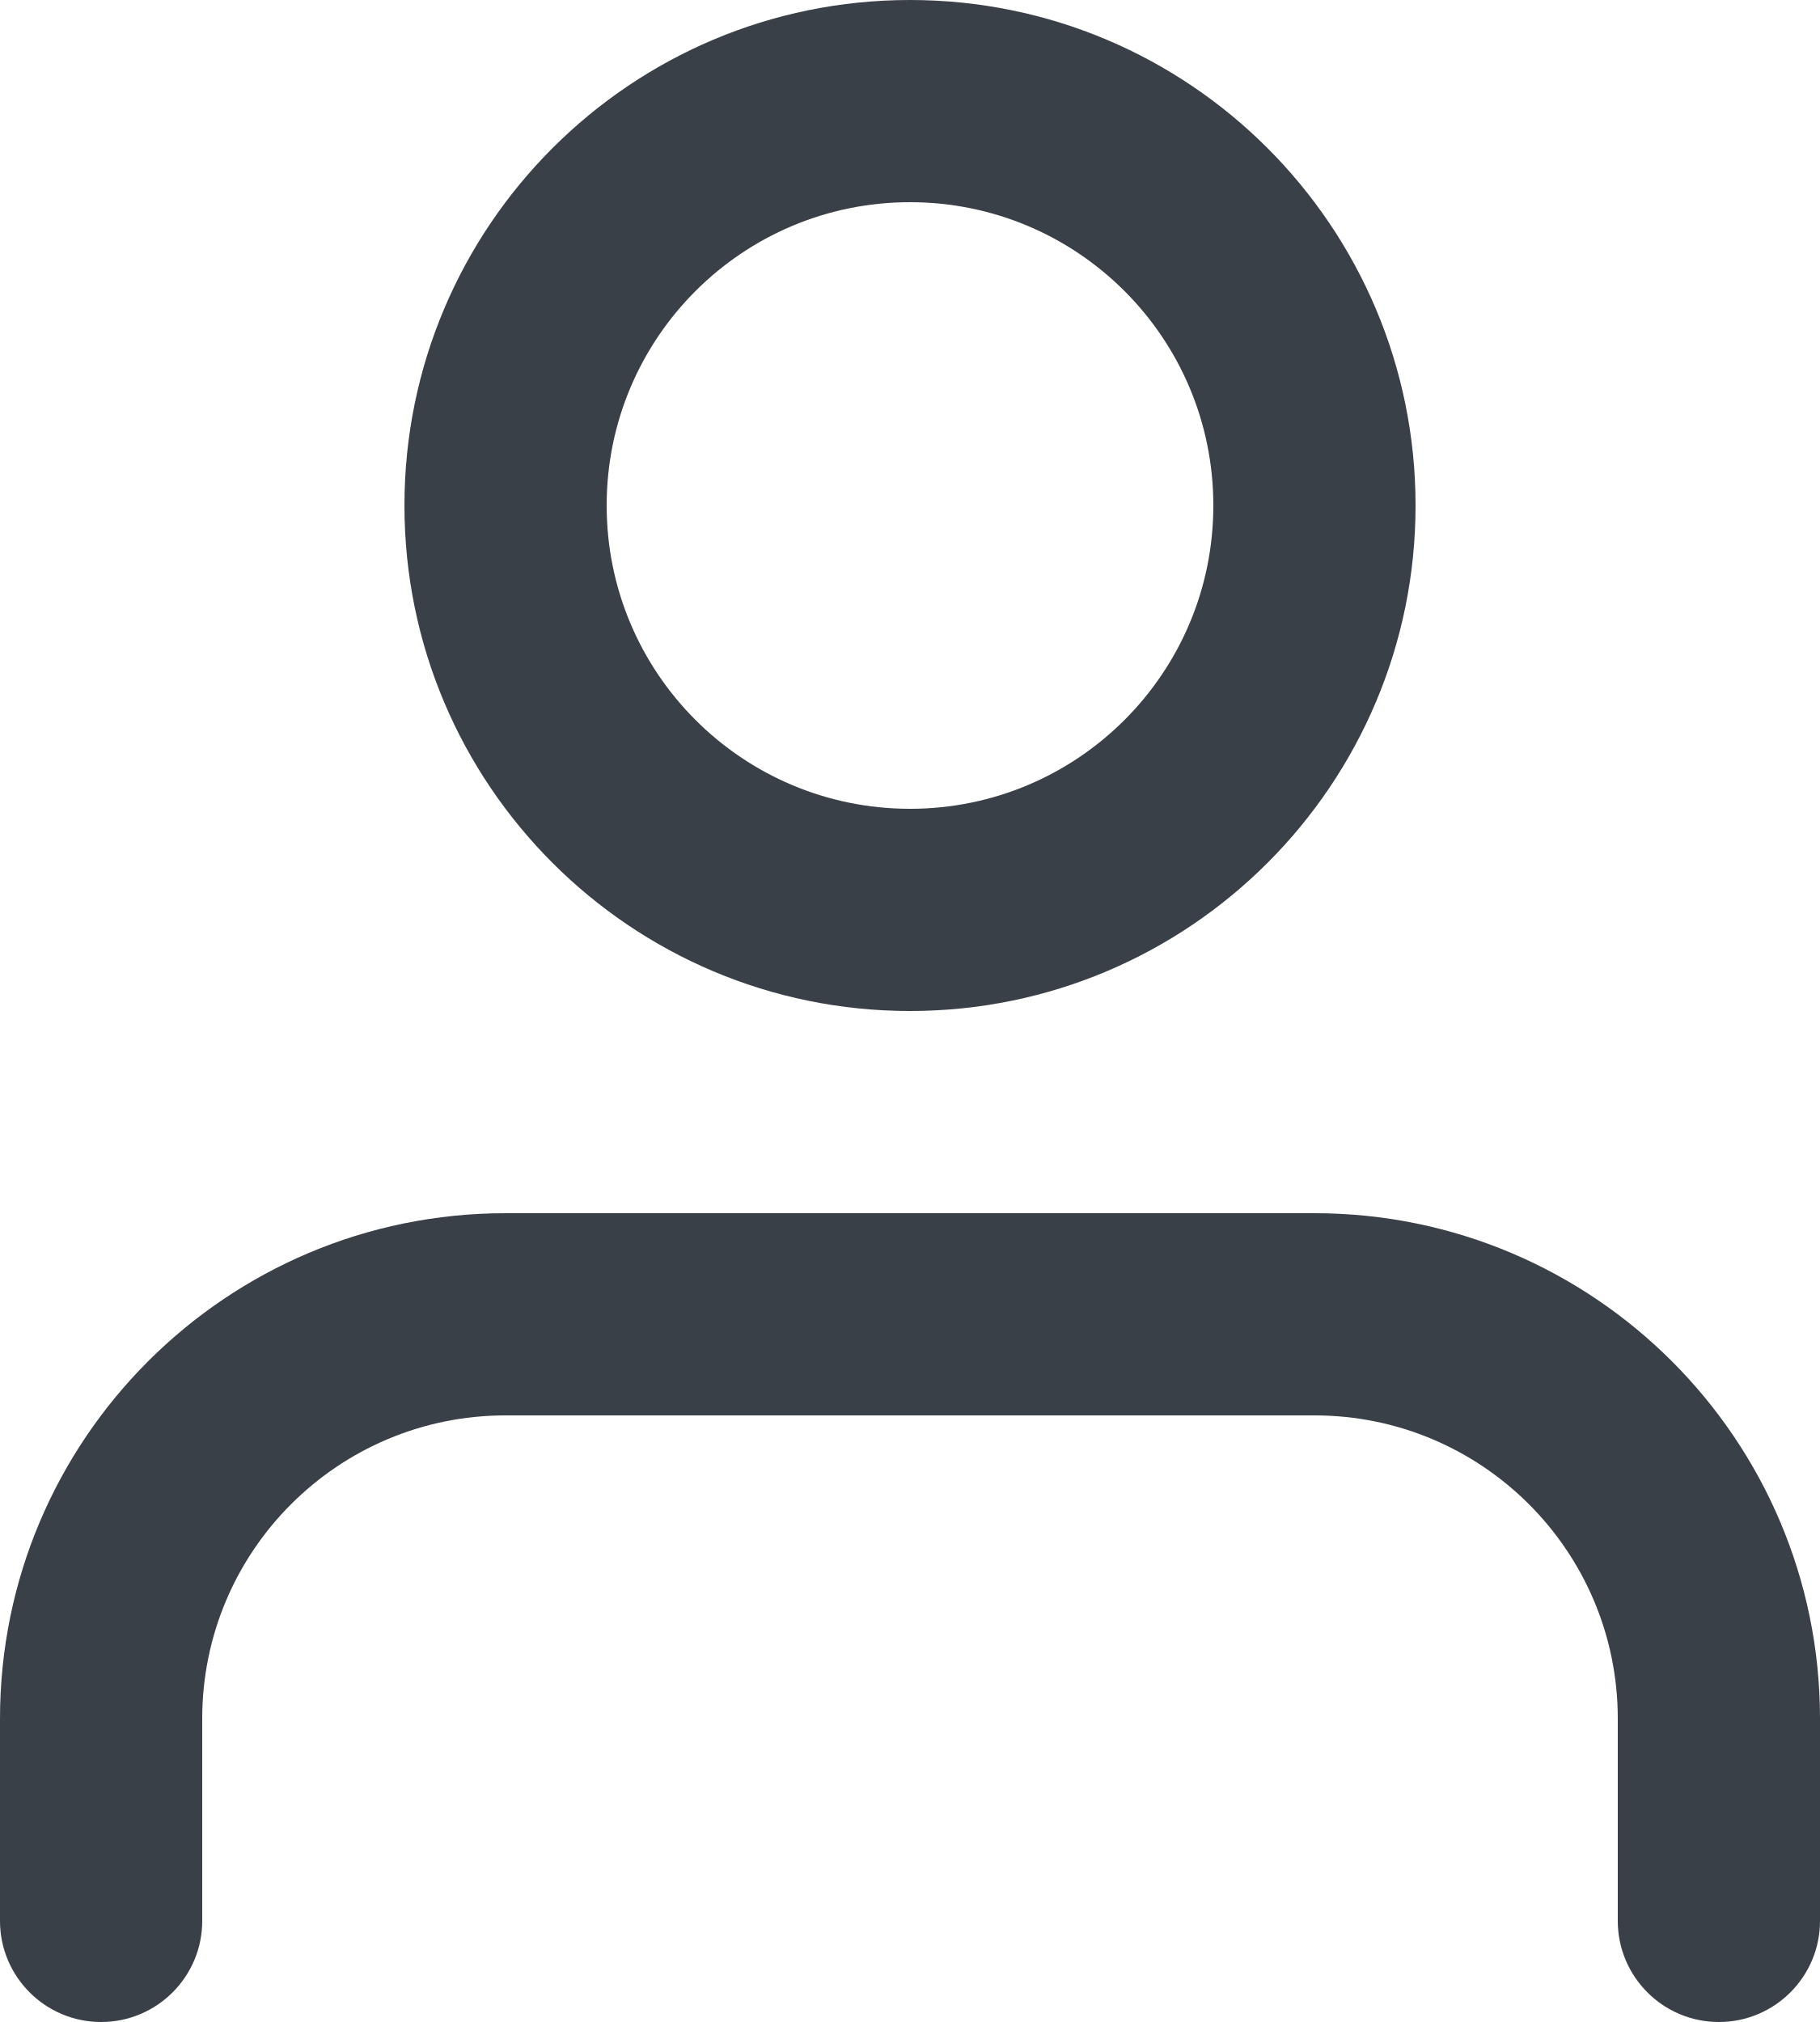
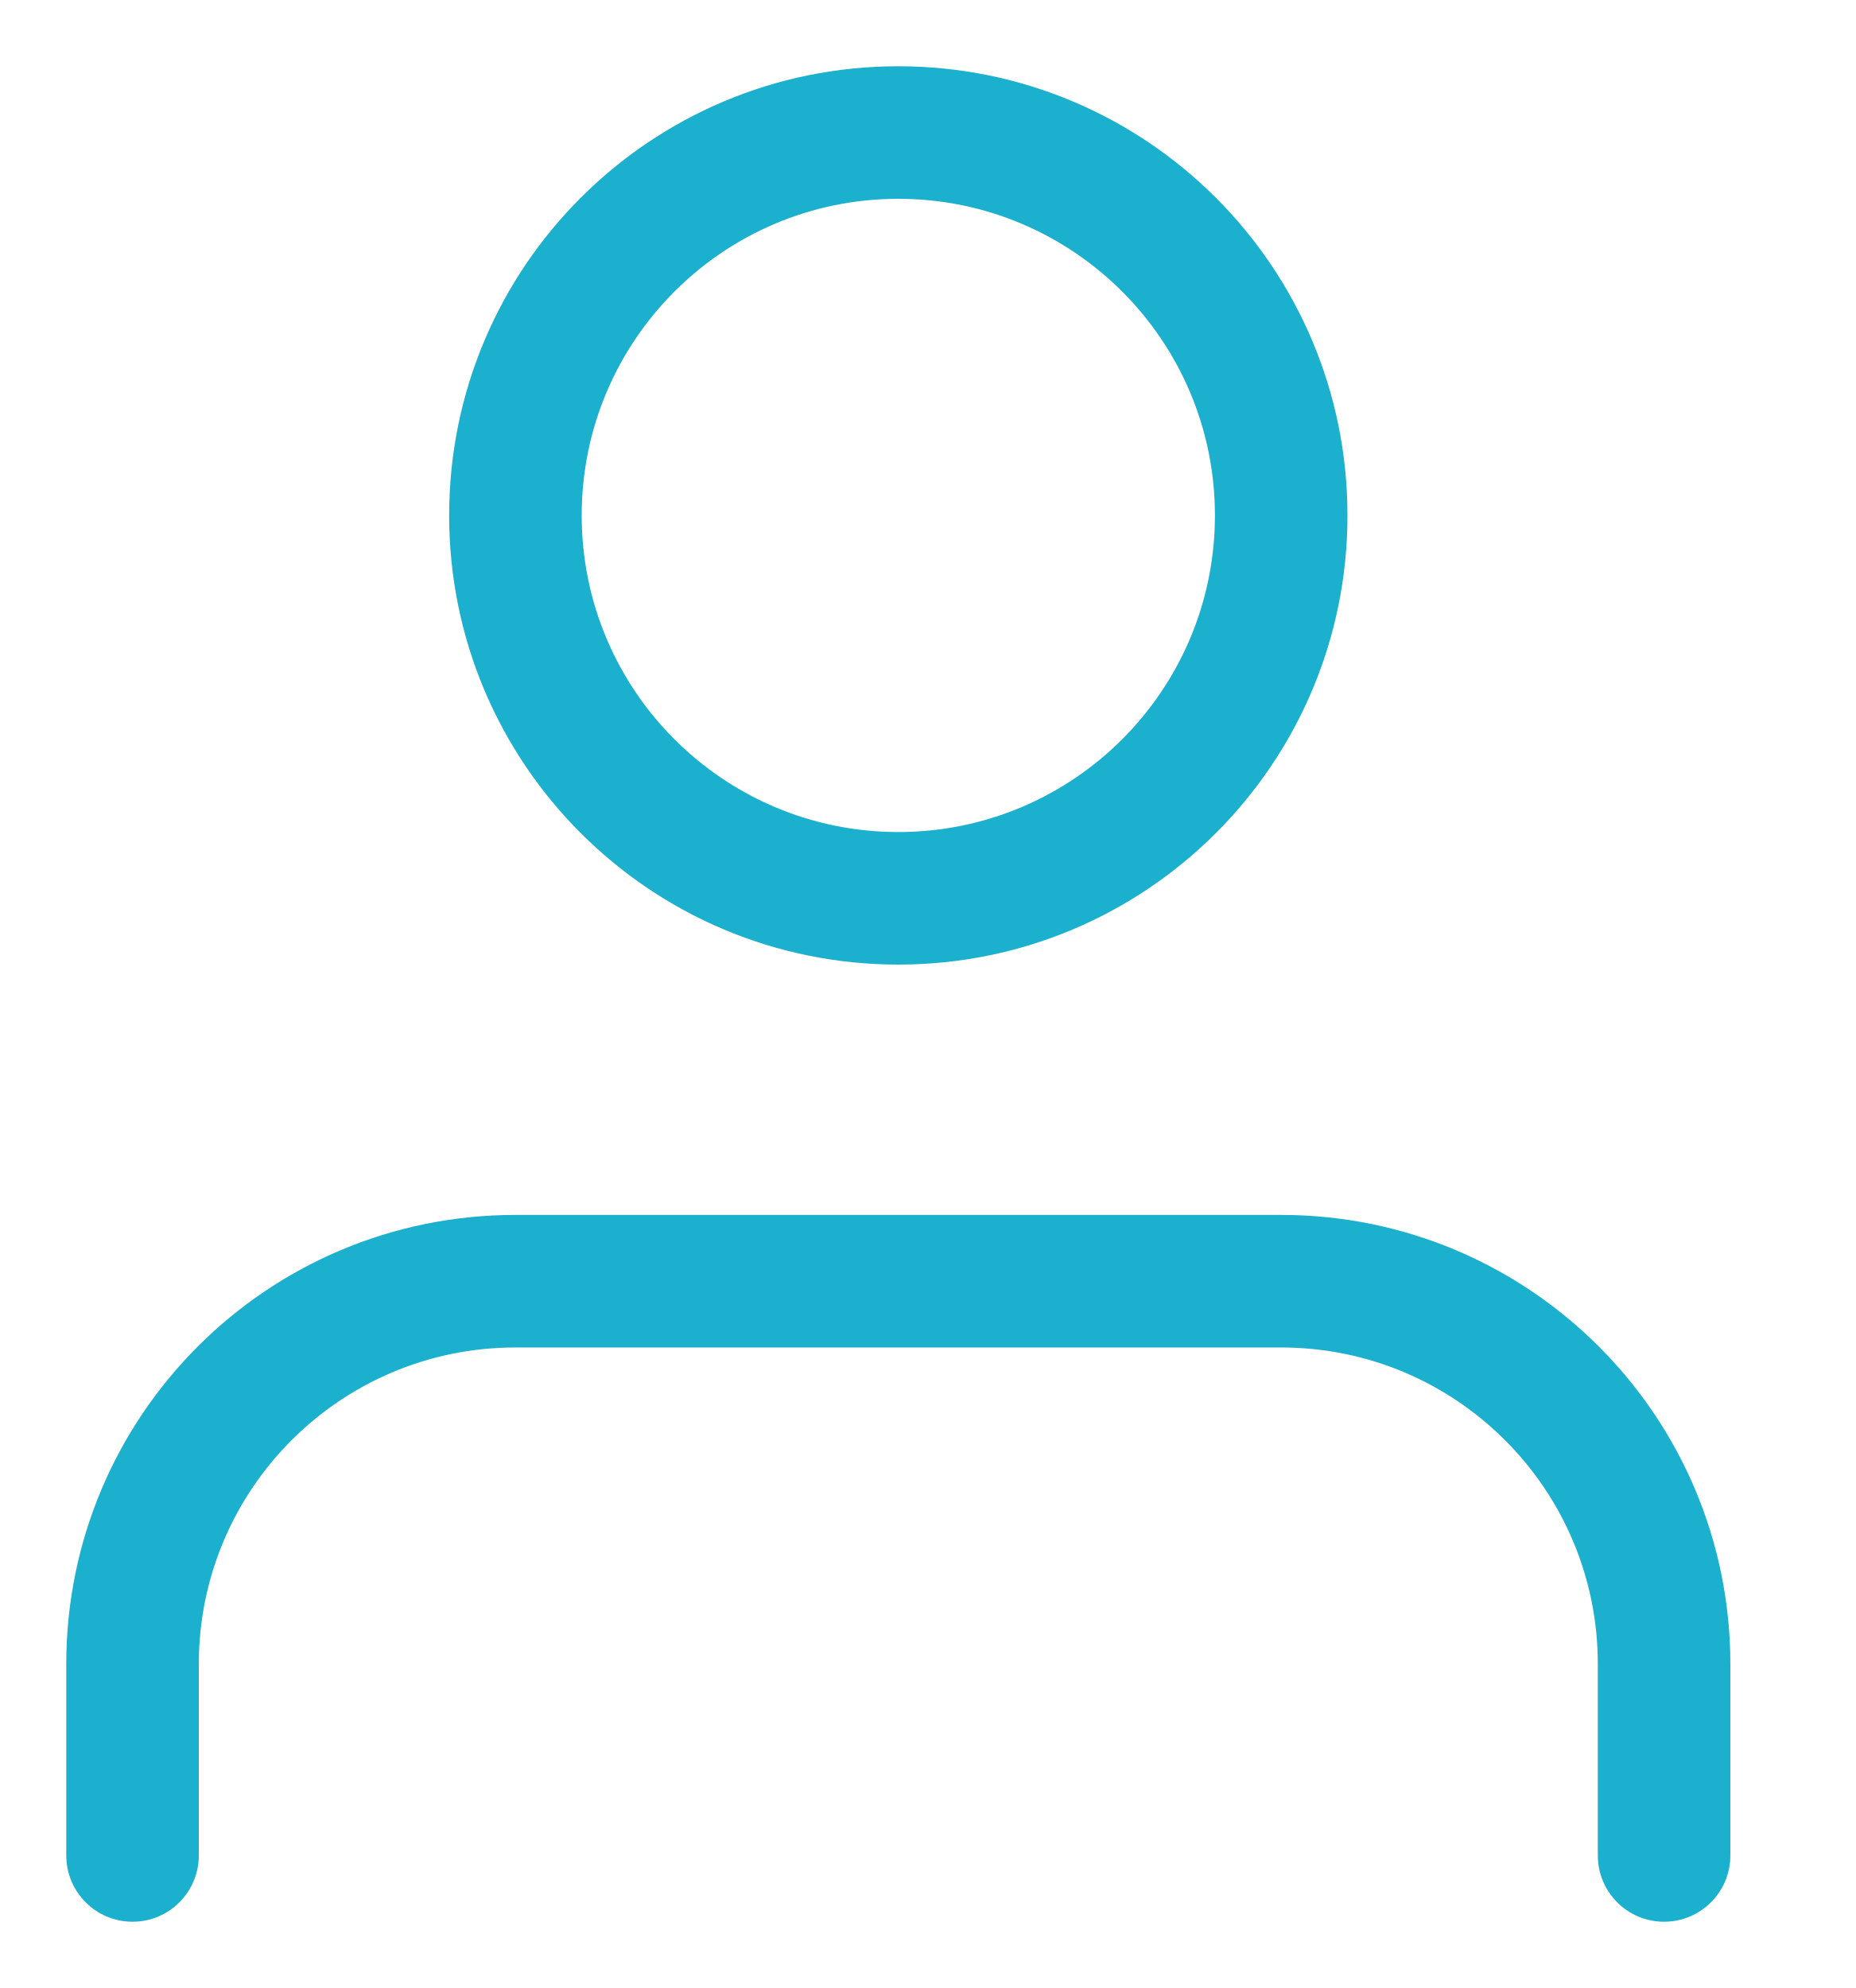
- <svg xmlns="http://www.w3.org/2000/svg" xmlns:xlink="http://www.w3.org/1999/xlink" width="18" height="20" viewBox="0 0 18 20" version="1.1">
-   <g id="Canvas" transform="translate(-872 1652)">
-     <g id="user">
-       <g id="Shape">
-         <use xlink:href="#path0_stroke" transform="translate(873 -1639)" fill="#3A4047" />
-       </g>
-       <g id="Oval">
-         <use xlink:href="#path1_stroke" transform="translate(877 -1651)" fill="#3A4047" />
+ <svg xmlns="http://www.w3.org/2000/svg" xmlns:xlink="http://www.w3.org/1999/xlink" width="14" height="15" viewBox="0 0 14 15" version="1.1">
+   <g id="Canvas" transform="translate(-639 497)">
+     <g id="feather icon">
+       <g id="user">
+         <g id="Shape">
+           <use xlink:href="#path0_stroke" transform="translate(640 -487.333)" fill="#1AB0CE" />
+         </g>
+         <g id="Oval">
+           <use xlink:href="#path1_stroke" transform="translate(642.889 -496)" fill="#1AB0CE" />
+         </g>
      </g>
    </g>
  </g>
  <defs>
-     <path id="path0_stroke" d="M 15 6C 15 6.552 15.448 7 16 7C 16.552 7 17 6.552 17 6L 15 6ZM -1 6C -1 6.552 -0.552 7 0 7C 0.552 7 1 6.552 1 6L -1 6ZM 17 6L 17 4L 15 4L 15 6L 17 6ZM 17 4C 17 1.239 14.761 -1 12 -1L 12 1C 13.657 1 15 2.343 15 4L 17 4ZM 12 -1L 4 -1L 4 1L 12 1L 12 -1ZM 4 -1C 1.239 -1 -1 1.239 -1 4L 1 4C 1 2.343 2.343 1 4 1L 4 -1ZM -1 4L -1 6L 1 6L 1 4L -1 4Z" />
-     <path id="path1_stroke" d="M 7 4C 7 5.657 5.657 7 4 7L 4 9C 6.761 9 9 6.761 9 4L 7 4ZM 4 7C 2.343 7 1 5.657 1 4L -1 4C -1 6.761 1.239 9 4 9L 4 7ZM 1 4C 1 2.343 2.343 1 4 1L 4 -1C 1.239 -1 -1 1.239 -1 4L 1 4ZM 4 1C 5.657 1 7 2.343 7 4L 9 4C 9 1.239 6.761 -1 4 -1L 4 1Z" />
+     <path id="path0_stroke" d="M 11.056 4.333C 11.056 4.609 11.279 4.833 11.556 4.833C 11.832 4.833 12.056 4.609 12.056 4.333L 11.056 4.333ZM -0.5 4.333C -0.5 4.609 -0.276 4.833 0 4.833C 0.276 4.833 0.5 4.609 0.5 4.333L -0.5 4.333ZM 12.056 4.333L 12.056 2.889L 11.056 2.889L 11.056 4.333L 12.056 4.333ZM 12.056 2.889C 12.056 1.017 10.538 -0.5 8.667 -0.5L 8.667 0.5C 9.986 0.5 11.056 1.57 11.056 2.889L 12.056 2.889ZM 8.667 -0.5L 2.889 -0.5L 2.889 0.5L 8.667 0.5L 8.667 -0.5ZM 2.889 -0.5C 1.017 -0.5 -0.5 1.017 -0.5 2.889L 0.5 2.889C 0.5 1.57 1.57 0.5 2.889 0.5L 2.889 -0.5ZM -0.5 2.889L -0.5 4.333L 0.5 4.333L 0.5 2.889L -0.5 2.889Z" />
+     <path id="path1_stroke" d="M 5.278 2.889C 5.278 4.208 4.208 5.278 2.889 5.278L 2.889 6.278C 4.761 6.278 6.278 4.761 6.278 2.889L 5.278 2.889ZM 2.889 5.278C 1.57 5.278 0.5 4.208 0.5 2.889L -0.5 2.889C -0.5 4.761 1.017 6.278 2.889 6.278L 2.889 5.278ZM 0.5 2.889C 0.5 1.57 1.57 0.5 2.889 0.5L 2.889 -0.5C 1.017 -0.5 -0.5 1.017 -0.5 2.889L 0.5 2.889ZM 2.889 0.5C 4.208 0.5 5.278 1.57 5.278 2.889L 6.278 2.889C 6.278 1.017 4.761 -0.5 2.889 -0.5L 2.889 0.5Z" />
  </defs>
</svg>
